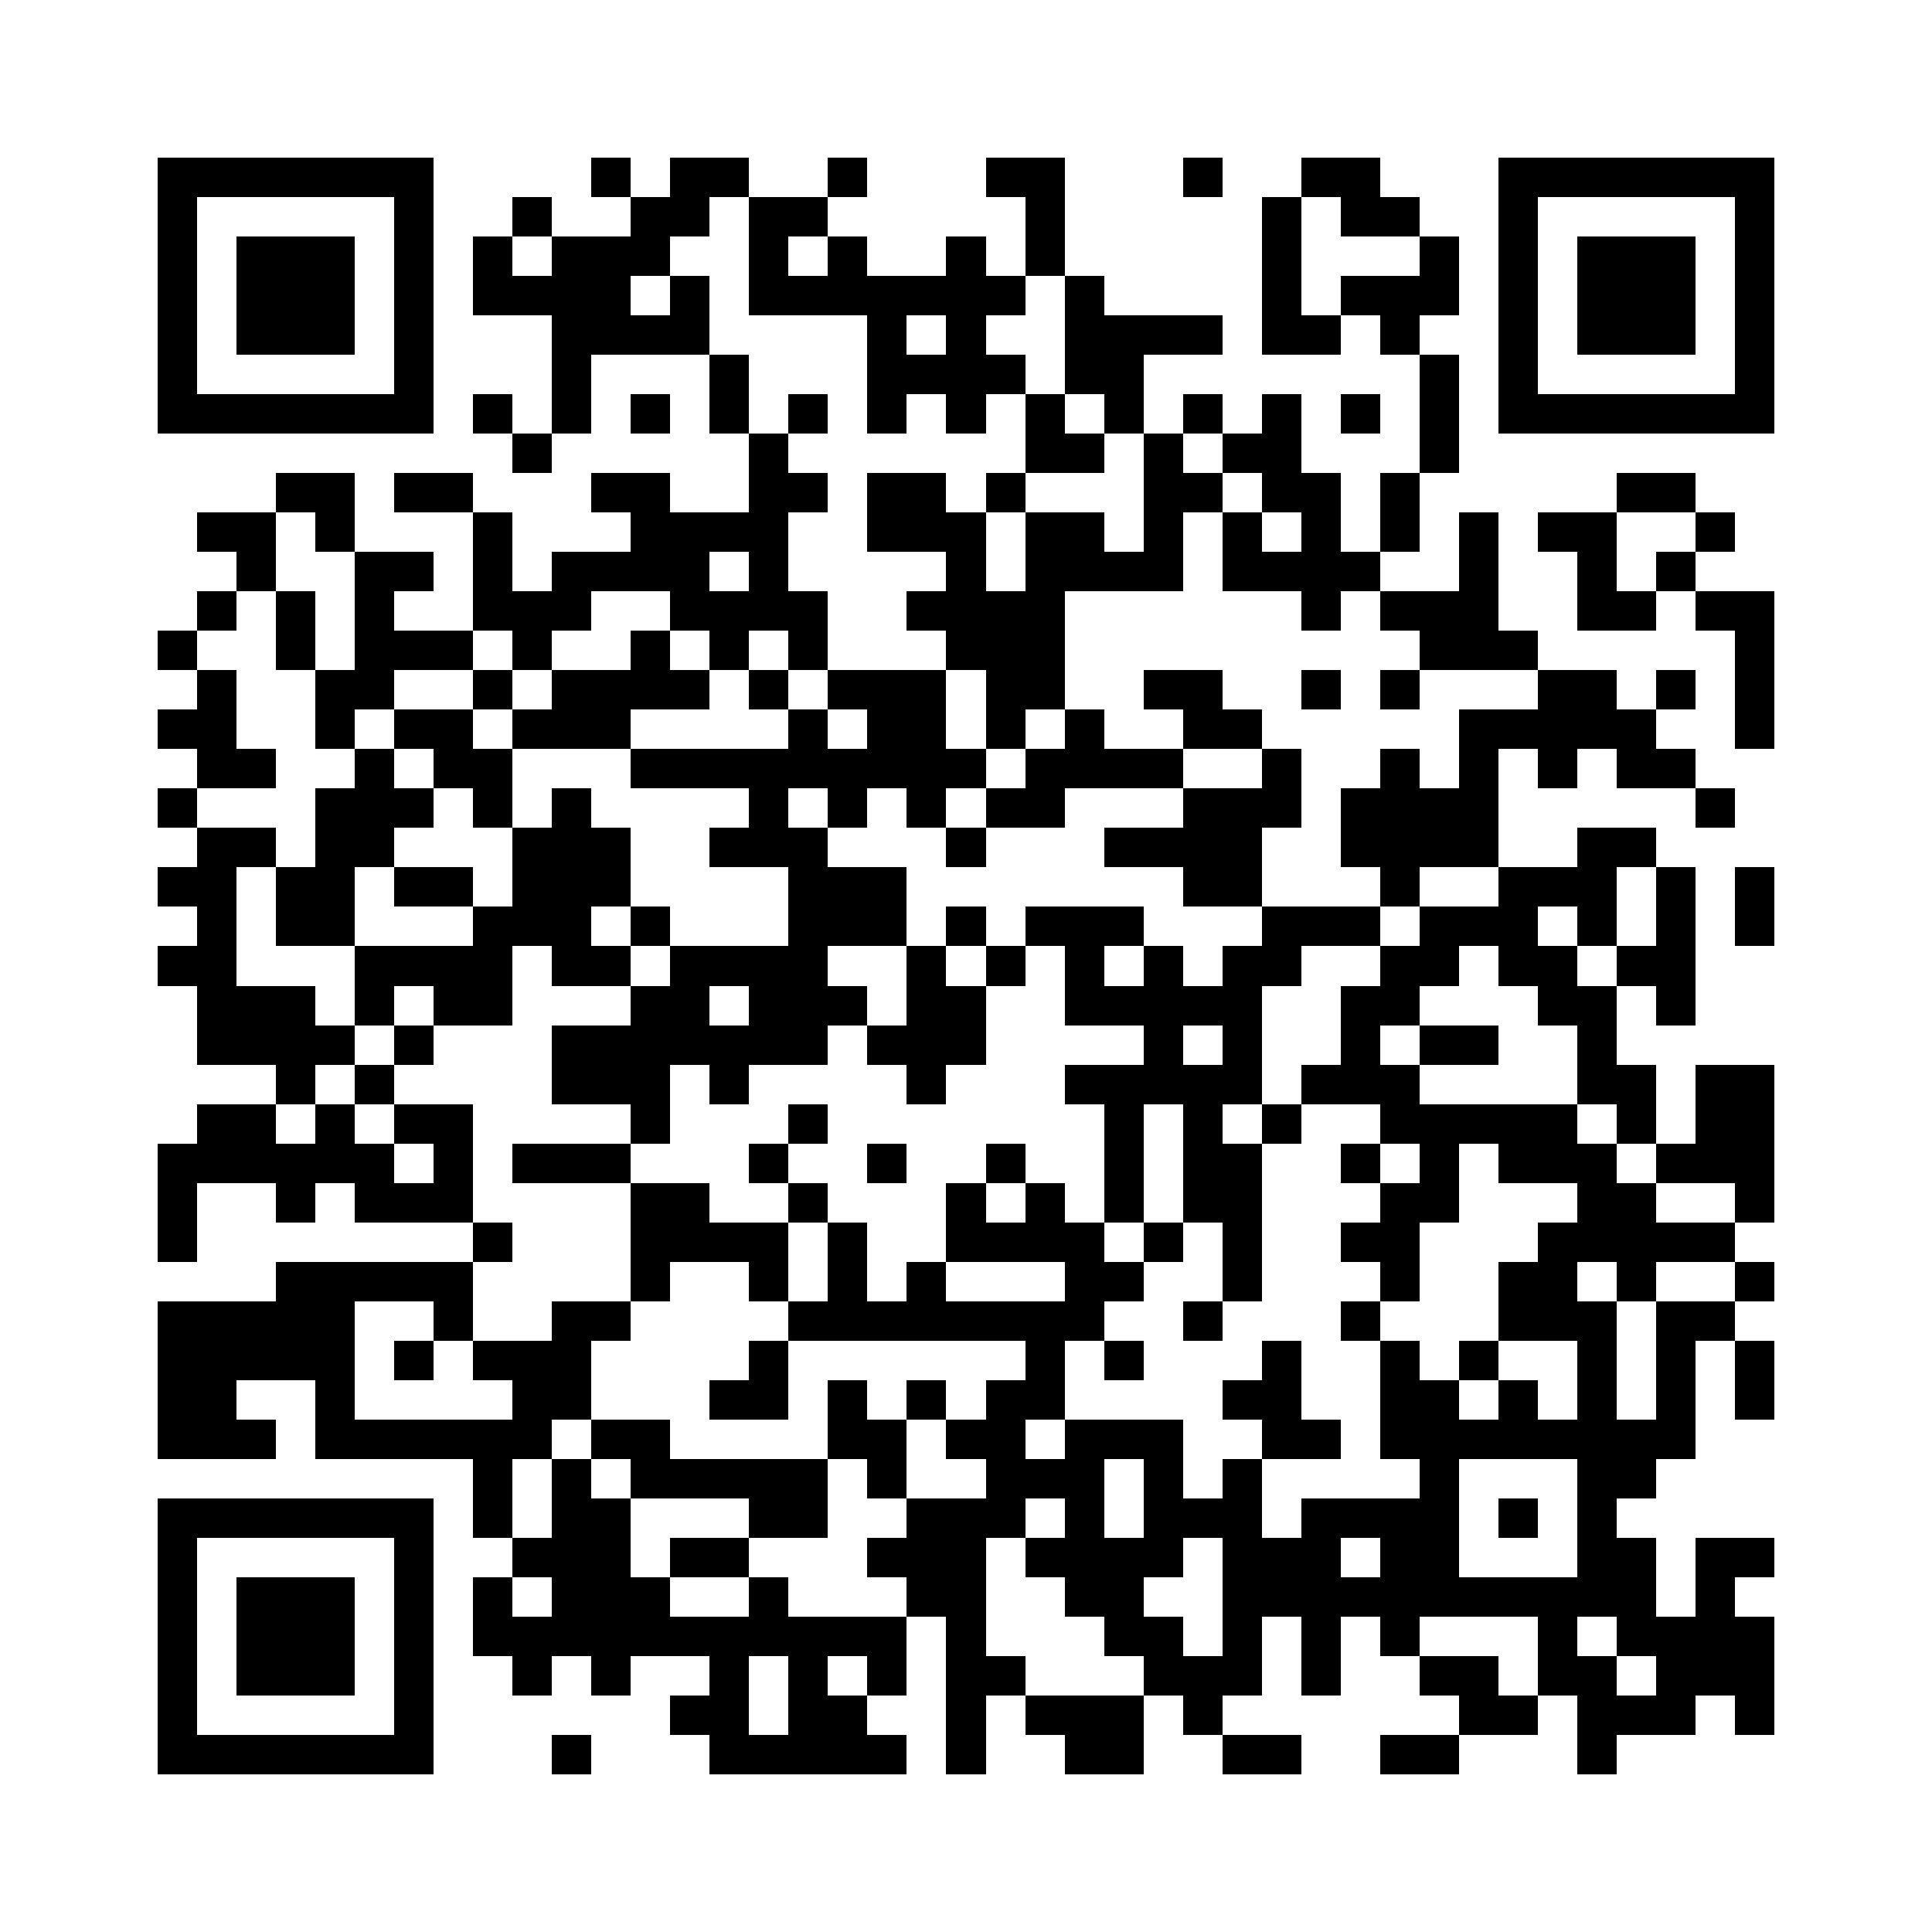
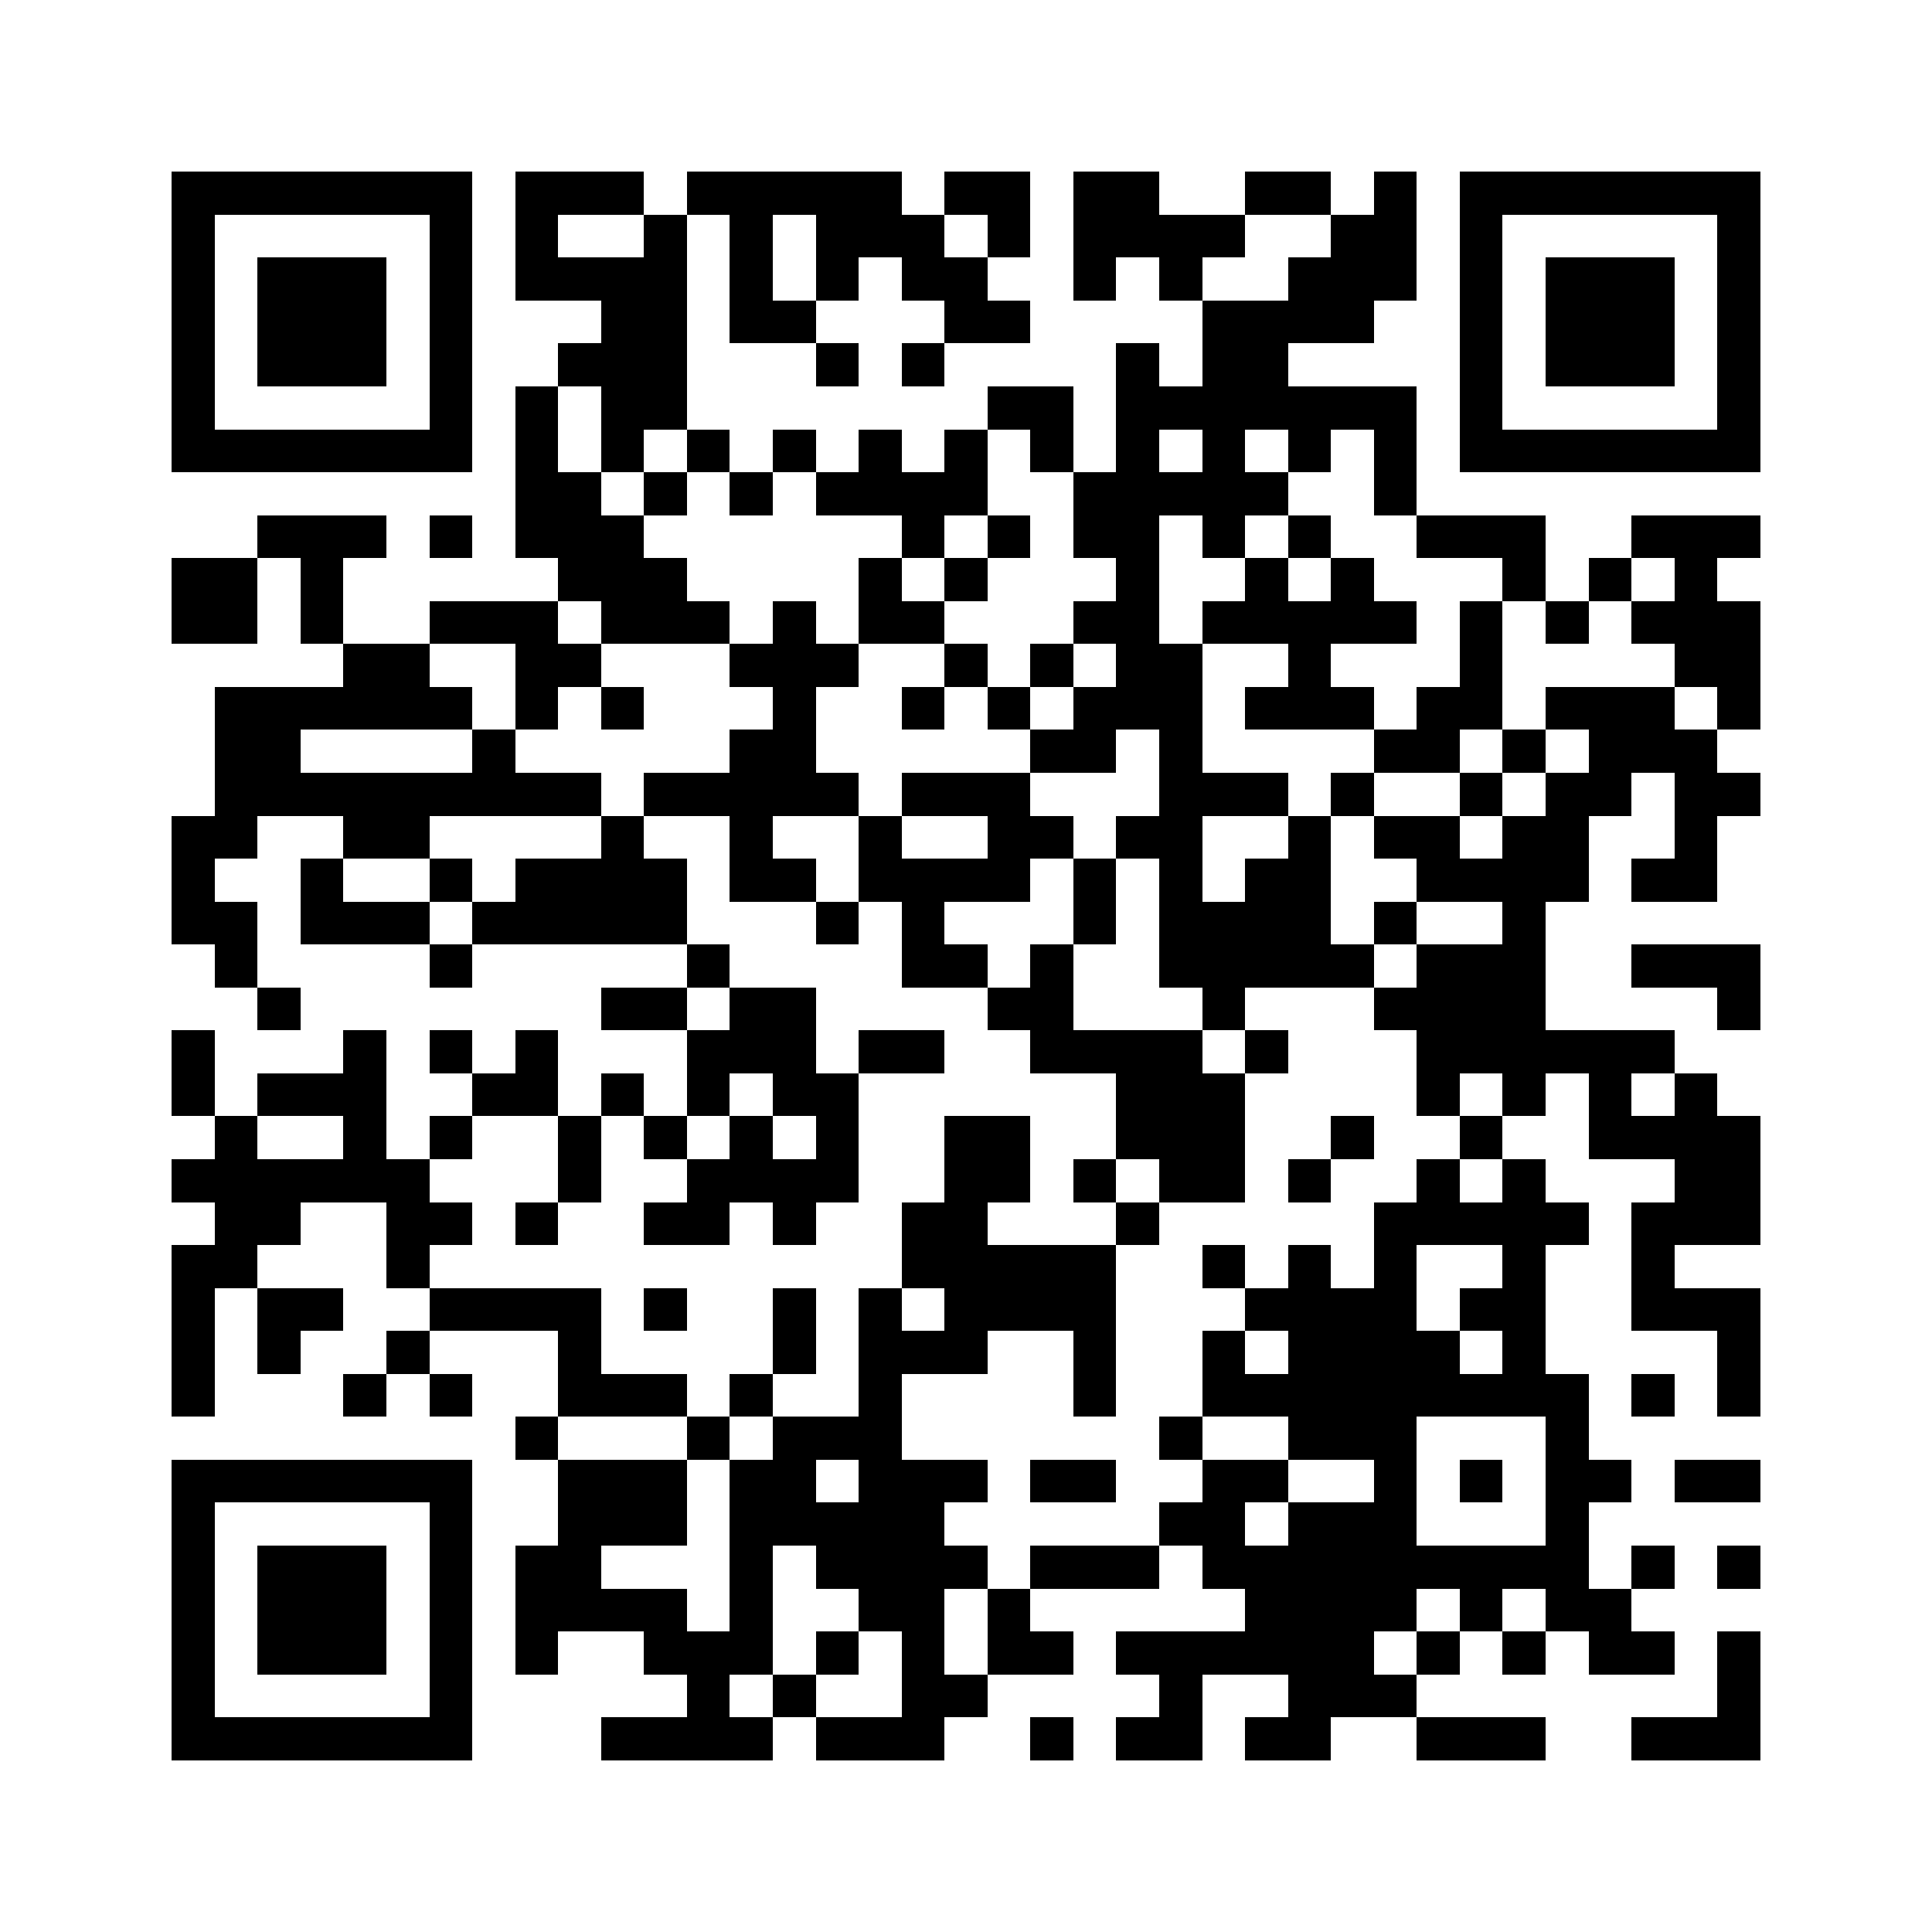
- <svg xmlns="http://www.w3.org/2000/svg" viewBox="0 0 49 49" shape-rendering="crispEdges">
-   <path fill="#FFFFFF" d="M0 0h49v49H0z" />
-   <path stroke="#000000" d="M4 4.5h7m4 0h1m1 0h2m2 0h1m3 0h2m3 0h1m2 0h2m3 0h7M4 5.5h1m5 0h1m2 0h1m2 0h2m1 0h2m5 0h1m5 0h1m1 0h2m2 0h1m5 0h1M4 6.5h1m1 0h3m1 0h1m1 0h1m1 0h3m2 0h1m1 0h1m2 0h1m1 0h1m5 0h1m3 0h1m1 0h1m1 0h3m1 0h1M4 7.5h1m1 0h3m1 0h1m1 0h4m1 0h1m1 0h7m1 0h1m4 0h1m1 0h3m1 0h1m1 0h3m1 0h1M4 8.5h1m1 0h3m1 0h1m3 0h4m4 0h1m1 0h1m2 0h4m1 0h2m1 0h1m2 0h1m1 0h3m1 0h1M4 9.5h1m5 0h1m3 0h1m3 0h1m3 0h4m1 0h2m7 0h1m1 0h1m5 0h1M4 10.5h7m1 0h1m1 0h1m1 0h1m1 0h1m1 0h1m1 0h1m1 0h1m1 0h1m1 0h1m1 0h1m1 0h1m1 0h1m1 0h1m1 0h7M13 11.5h1m5 0h1m6 0h2m1 0h1m1 0h2m3 0h1M7 12.5h2m1 0h2m3 0h2m2 0h2m1 0h2m1 0h1m3 0h2m1 0h2m1 0h1m5 0h2M5 13.5h2m1 0h1m3 0h1m3 0h4m2 0h3m1 0h2m1 0h1m1 0h1m1 0h1m1 0h1m1 0h1m1 0h2m2 0h1M6 14.5h1m2 0h2m1 0h1m1 0h4m1 0h1m4 0h1m1 0h4m1 0h4m2 0h1m2 0h1m1 0h1M5 15.5h1m1 0h1m1 0h1m2 0h3m2 0h4m2 0h4m6 0h1m1 0h3m2 0h2m1 0h2M4 16.5h1m2 0h1m1 0h3m1 0h1m2 0h1m1 0h1m1 0h1m3 0h3m9 0h3m5 0h1M5 17.5h1m2 0h2m2 0h1m1 0h4m1 0h1m1 0h3m1 0h2m2 0h2m2 0h1m1 0h1m3 0h2m1 0h1m1 0h1M4 18.5h2m2 0h1m1 0h2m1 0h3m4 0h1m1 0h2m1 0h1m1 0h1m2 0h2m5 0h5m2 0h1M5 19.5h2m2 0h1m1 0h2m3 0h9m1 0h4m2 0h1m2 0h1m1 0h1m1 0h1m1 0h2M4 20.5h1m3 0h3m1 0h1m1 0h1m4 0h1m1 0h1m1 0h1m1 0h2m3 0h3m1 0h4m5 0h1M5 21.5h2m1 0h2m3 0h3m2 0h3m3 0h1m3 0h4m2 0h4m2 0h2M4 22.5h2m1 0h2m1 0h2m1 0h3m4 0h3m7 0h2m3 0h1m2 0h3m1 0h1m1 0h1M5 23.5h1m1 0h2m3 0h3m1 0h1m3 0h3m1 0h1m1 0h3m3 0h3m1 0h3m1 0h1m1 0h1m1 0h1M4 24.5h2m3 0h4m1 0h2m1 0h4m2 0h1m1 0h1m1 0h1m1 0h1m1 0h2m2 0h2m1 0h2m1 0h2M5 25.5h3m1 0h1m1 0h2m3 0h2m1 0h3m1 0h2m2 0h5m2 0h2m3 0h2m1 0h1M5 26.5h4m1 0h1m3 0h7m1 0h3m4 0h1m1 0h1m2 0h1m1 0h2m2 0h1M7 27.5h1m1 0h1m4 0h3m1 0h1m4 0h1m3 0h5m1 0h3m4 0h2m1 0h2M5 28.5h2m1 0h1m1 0h2m4 0h1m3 0h1m7 0h1m1 0h1m1 0h1m2 0h5m1 0h1m1 0h2M4 29.5h6m1 0h1m1 0h3m3 0h1m2 0h1m2 0h1m2 0h1m1 0h2m2 0h1m1 0h1m1 0h3m1 0h3M4 30.5h1m2 0h1m1 0h3m4 0h2m2 0h1m3 0h1m1 0h1m1 0h1m1 0h2m3 0h2m3 0h2m2 0h1M4 31.5h1m7 0h1m3 0h4m1 0h1m2 0h4m1 0h1m1 0h1m2 0h2m3 0h5M7 32.5h5m4 0h1m2 0h1m1 0h1m1 0h1m3 0h2m2 0h1m3 0h1m2 0h2m1 0h1m2 0h1M4 33.5h5m2 0h1m2 0h2m4 0h8m2 0h1m3 0h1m3 0h3m1 0h2M4 34.5h5m1 0h1m1 0h3m4 0h1m6 0h1m1 0h1m3 0h1m2 0h1m1 0h1m2 0h1m1 0h1m1 0h1M4 35.5h2m2 0h1m4 0h2m3 0h2m1 0h1m1 0h1m1 0h2m4 0h2m2 0h2m1 0h1m1 0h1m1 0h1m1 0h1M4 36.5h3m1 0h6m1 0h2m4 0h2m1 0h2m1 0h3m2 0h2m1 0h8M12 37.5h1m1 0h1m1 0h5m1 0h1m2 0h3m1 0h1m1 0h1m4 0h1m3 0h2M4 38.5h7m1 0h1m1 0h2m3 0h2m2 0h3m1 0h1m1 0h3m1 0h4m1 0h1m1 0h1M4 39.5h1m5 0h1m2 0h3m1 0h2m3 0h3m1 0h4m1 0h3m1 0h2m3 0h2m1 0h2M4 40.5h1m1 0h3m1 0h1m1 0h1m1 0h3m2 0h1m3 0h2m2 0h2m2 0h11m1 0h1M4 41.5h1m1 0h3m1 0h1m1 0h11m1 0h1m3 0h2m1 0h1m1 0h1m1 0h1m3 0h1m1 0h4M4 42.5h1m1 0h3m1 0h1m2 0h1m1 0h1m2 0h1m1 0h1m1 0h1m1 0h2m3 0h3m1 0h1m2 0h2m1 0h2m1 0h3M4 43.5h1m5 0h1m6 0h2m1 0h2m2 0h1m1 0h3m1 0h1m6 0h2m1 0h3m1 0h1M4 44.5h7m3 0h1m3 0h5m1 0h1m2 0h2m2 0h2m2 0h2m3 0h1" />
+ <svg xmlns="http://www.w3.org/2000/svg" viewBox="0 0 45 45" shape-rendering="crispEdges">
+   <path fill="#FFFFFF" d="M0 0h45v45H0z" />
+   <path stroke="#000000" d="M4 4.5h7m1 0h3m1 0h5m1 0h2m1 0h2m2 0h2m1 0h1m1 0h7M4 5.5h1m5 0h1m1 0h1m2 0h1m1 0h1m1 0h3m1 0h1m1 0h4m2 0h2m1 0h1m5 0h1M4 6.5h1m1 0h3m1 0h1m1 0h4m1 0h1m1 0h1m1 0h2m2 0h1m1 0h1m2 0h3m1 0h1m1 0h3m1 0h1M4 7.5h1m1 0h3m1 0h1m3 0h2m1 0h2m3 0h2m4 0h4m2 0h1m1 0h3m1 0h1M4 8.5h1m1 0h3m1 0h1m2 0h3m3 0h1m1 0h1m4 0h1m1 0h2m4 0h1m1 0h3m1 0h1M4 9.5h1m5 0h1m1 0h1m1 0h2m7 0h2m1 0h7m1 0h1m5 0h1M4 10.5h7m1 0h1m1 0h1m1 0h1m1 0h1m1 0h1m1 0h1m1 0h1m1 0h1m1 0h1m1 0h1m1 0h1m1 0h7M12 11.5h2m1 0h1m1 0h1m1 0h4m2 0h5m2 0h1M6 12.5h3m1 0h1m1 0h3m6 0h1m1 0h1m1 0h2m1 0h1m1 0h1m2 0h3m2 0h3M4 13.5h2m1 0h1m5 0h3m4 0h1m1 0h1m3 0h1m2 0h1m1 0h1m3 0h1m1 0h1m1 0h1M4 14.5h2m1 0h1m2 0h3m1 0h3m1 0h1m1 0h2m3 0h2m1 0h5m1 0h1m1 0h1m1 0h3M8 15.5h2m2 0h2m3 0h3m2 0h1m1 0h1m1 0h2m2 0h1m3 0h1m4 0h2M5 16.5h6m1 0h1m1 0h1m3 0h1m2 0h1m1 0h1m1 0h3m1 0h3m1 0h2m1 0h3m1 0h1M5 17.5h2m4 0h1m5 0h2m5 0h2m1 0h1m4 0h2m1 0h1m1 0h3M5 18.5h9m1 0h5m1 0h3m3 0h3m1 0h1m2 0h1m1 0h2m1 0h2M4 19.5h2m2 0h2m4 0h1m2 0h1m2 0h1m2 0h2m1 0h2m2 0h1m1 0h2m1 0h2m2 0h1M4 20.5h1m2 0h1m2 0h1m1 0h4m1 0h2m1 0h4m1 0h1m1 0h1m1 0h2m2 0h4m1 0h2M4 21.5h2m1 0h3m1 0h5m3 0h1m1 0h1m3 0h1m1 0h4m1 0h1m2 0h1M5 22.5h1m4 0h1m5 0h1m4 0h2m1 0h1m2 0h5m1 0h3m2 0h3M6 23.5h1m7 0h2m1 0h2m4 0h2m3 0h1m3 0h4m4 0h1M4 24.5h1m3 0h1m1 0h1m1 0h1m3 0h3m1 0h2m2 0h4m1 0h1m3 0h6M4 25.5h1m1 0h3m2 0h2m1 0h1m1 0h1m1 0h2m6 0h3m4 0h1m1 0h1m1 0h1m1 0h1M5 26.5h1m2 0h1m1 0h1m2 0h1m1 0h1m1 0h1m1 0h1m2 0h2m2 0h3m2 0h1m2 0h1m2 0h4M4 27.5h6m3 0h1m2 0h4m2 0h2m1 0h1m1 0h2m1 0h1m2 0h1m1 0h1m3 0h2M5 28.5h2m2 0h2m1 0h1m2 0h2m1 0h1m2 0h2m3 0h1m5 0h5m1 0h3M4 29.5h2m3 0h1m11 0h5m2 0h1m1 0h1m1 0h1m2 0h1m2 0h1M4 30.5h1m1 0h2m2 0h4m1 0h1m2 0h1m1 0h1m1 0h4m3 0h4m1 0h2m2 0h3M4 31.5h1m1 0h1m2 0h1m3 0h1m4 0h1m1 0h3m2 0h1m2 0h1m1 0h4m1 0h1m4 0h1M4 32.5h1m3 0h1m1 0h1m2 0h3m1 0h1m2 0h1m4 0h1m2 0h9m1 0h1m1 0h1M12 33.5h1m3 0h1m1 0h3m6 0h1m2 0h3m3 0h1M4 34.5h7m2 0h3m1 0h2m1 0h3m1 0h2m2 0h2m2 0h1m1 0h1m1 0h2m1 0h2M4 35.5h1m5 0h1m2 0h3m1 0h5m5 0h2m1 0h3m3 0h1M4 36.5h1m1 0h3m1 0h1m1 0h2m3 0h1m1 0h4m1 0h3m1 0h9m1 0h1m1 0h1M4 37.5h1m1 0h3m1 0h1m1 0h4m1 0h1m2 0h2m1 0h1m5 0h4m1 0h1m1 0h2M4 38.5h1m1 0h3m1 0h1m1 0h1m2 0h3m1 0h1m1 0h1m1 0h2m1 0h6m1 0h1m1 0h1m1 0h2m1 0h1M4 39.5h1m5 0h1m5 0h1m1 0h1m2 0h2m4 0h1m2 0h3m7 0h1M4 40.5h7m3 0h4m1 0h3m2 0h1m1 0h2m1 0h2m2 0h3m2 0h3" />
</svg>
